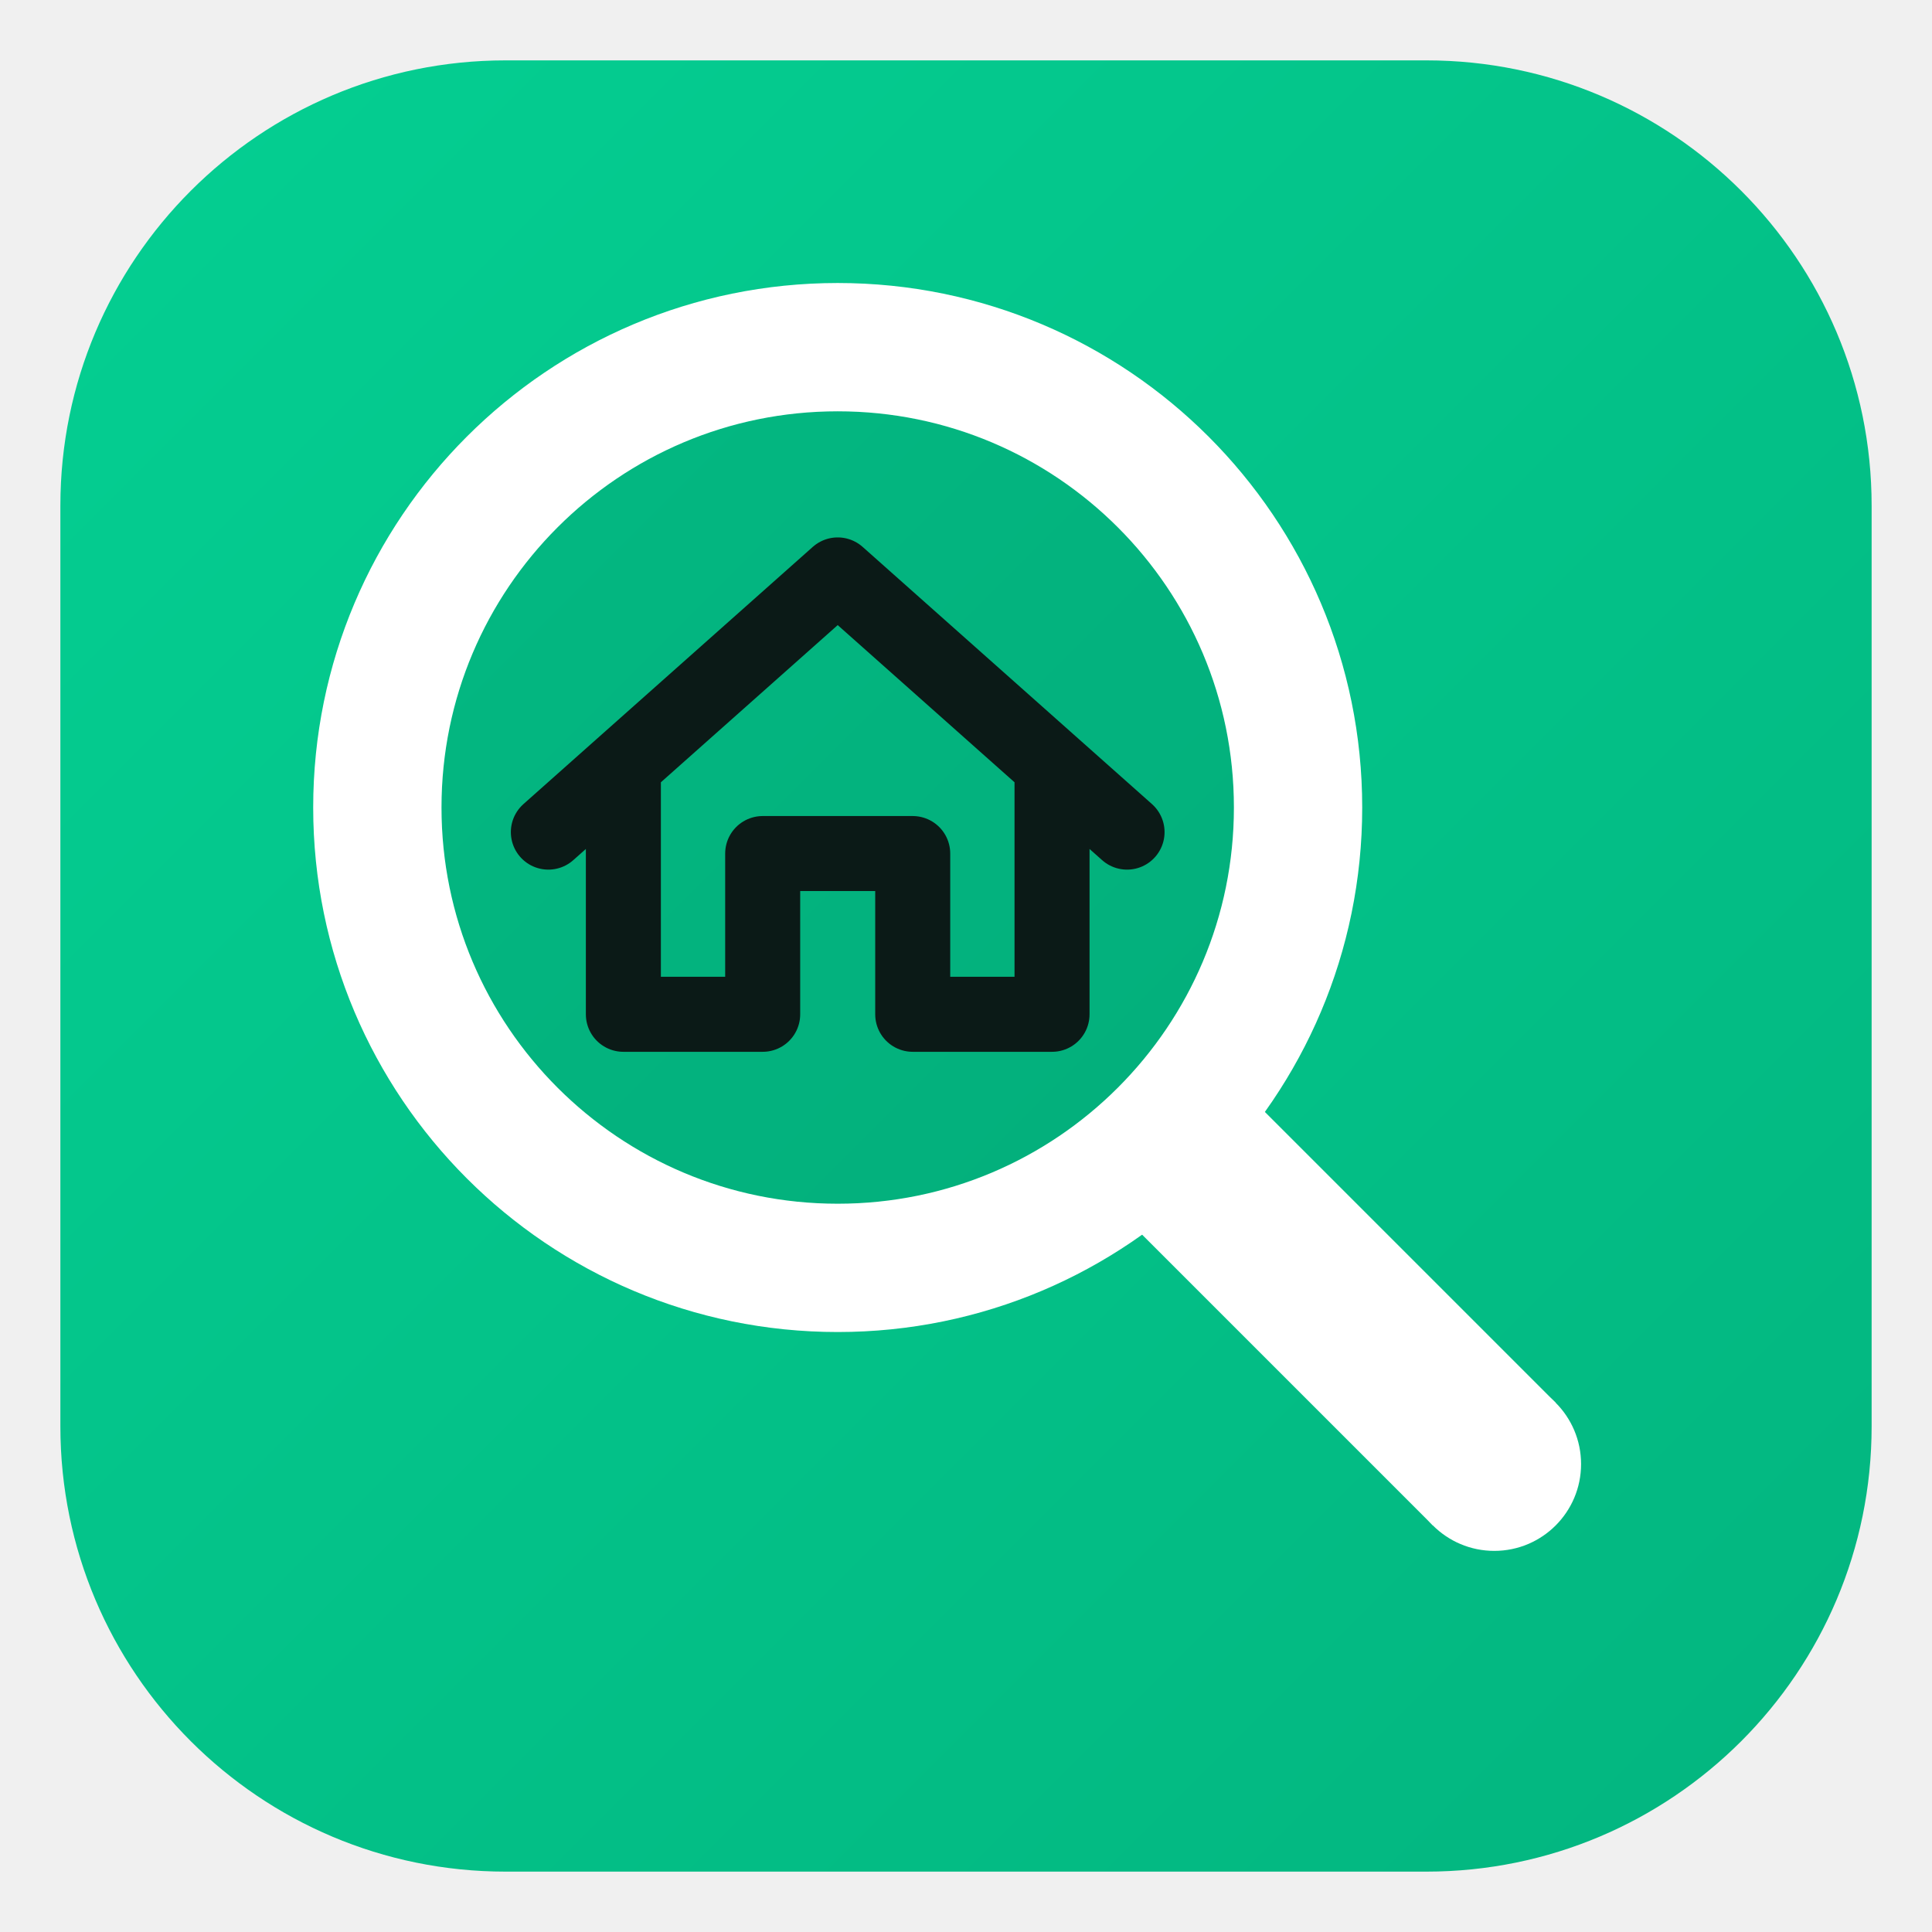
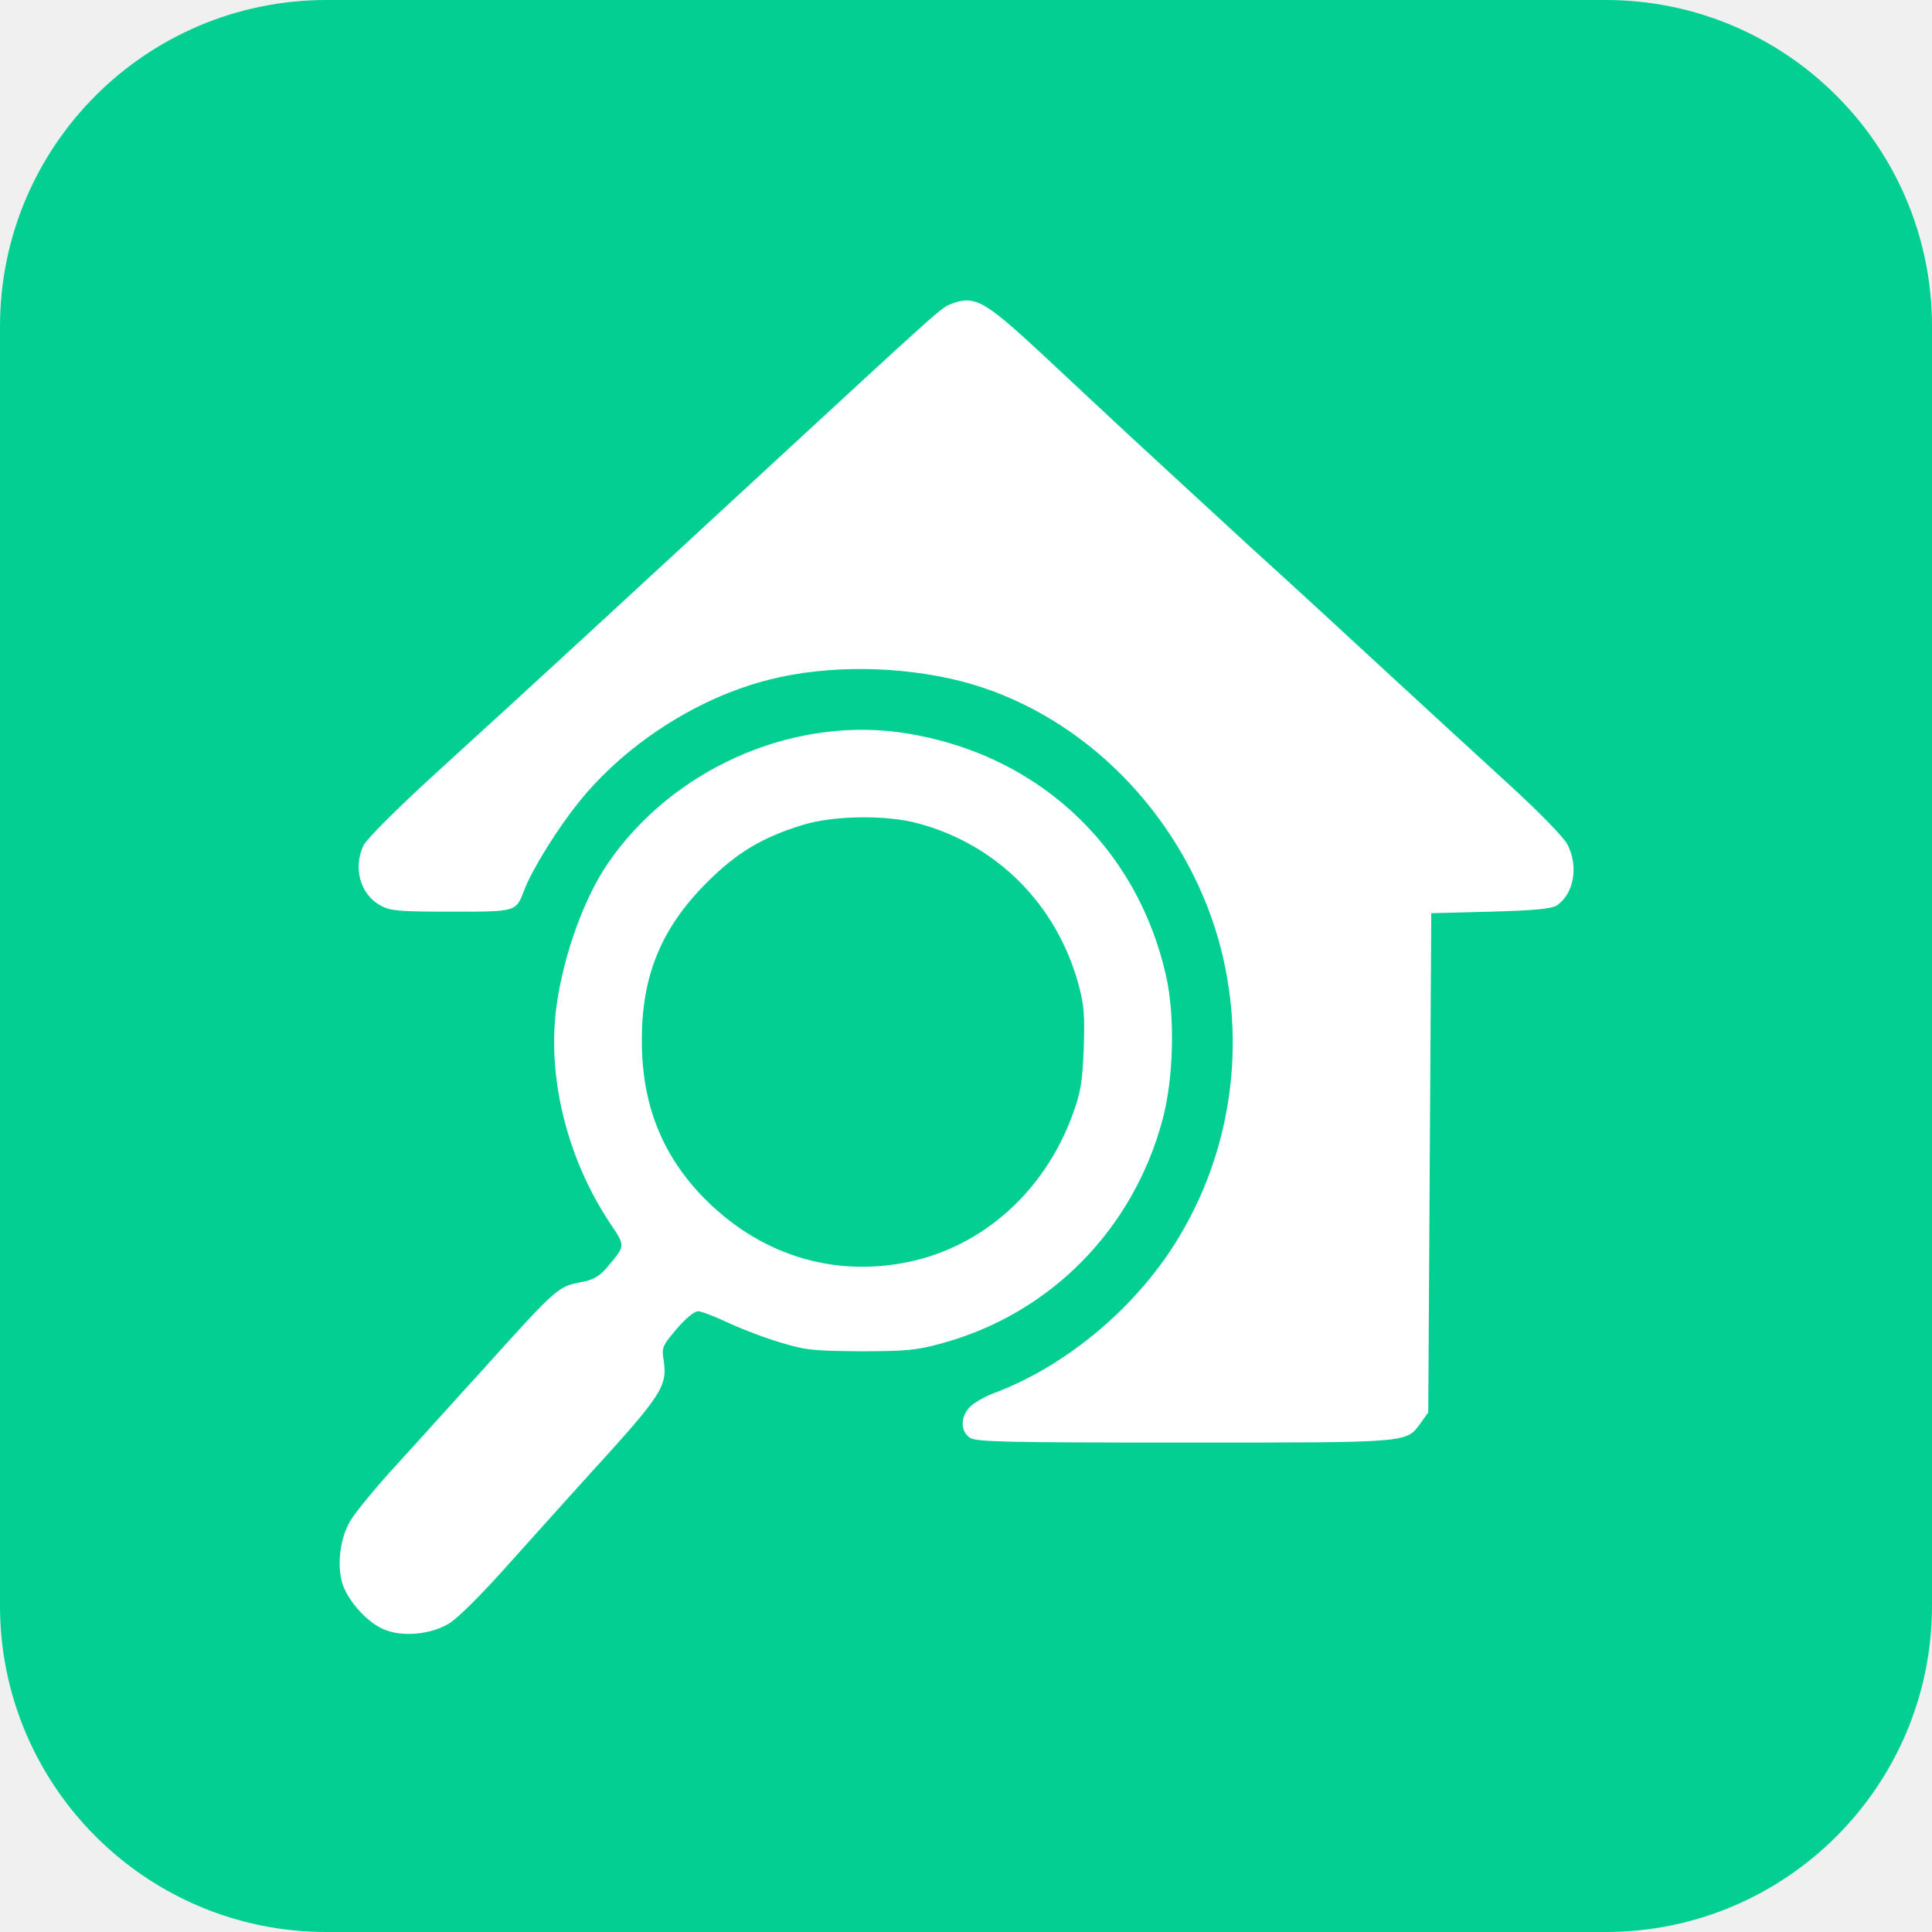
<svg xmlns="http://www.w3.org/2000/svg" viewBox="0 0 512 512" width="512" height="512" role="img" aria-label="Homenet icon">
-   <defs>
-     <linearGradient id="g" x1="0" y1="0" x2="1" y2="1">
-       <stop offset="0" stop-color="#04cf92" />
-       <stop offset="1" stop-color="#03b57f" />
-     </linearGradient>
-   </defs>
-   <rect x="16" y="16" width="480" height="480" rx="118" fill="url(#g)" />
-   <circle cx="222" cy="214" r="105" fill="rgba(3,90,64,0.16)" />
-   <circle cx="222" cy="214" r="122" fill="none" stroke="#FFFFFF" stroke-width="34" />
-   <path d="M316 308 L396 388" stroke="#FFFFFF" stroke-width="46" />
-   <circle cx="396" cy="388" r="23" fill="#FFFFFF" />
-   <g transform="translate(222 212) scale(1.42)">
-     <path d="M-54 6 L0 -42 L54 6 M-40 -6 V40 H-14 V10 H14 V40 H40 V-6" fill="none" stroke="#0B1A17" stroke-width="14" stroke-linecap="round" stroke-linejoin="round" />
-   </g>
+   <rect width="512" height="512" rx="86.5" fill="#04CF92" />
+   <path fill-rule="evenodd" d="M101.3 431.6C96.9 429.6 91.8 423.7 90.6 419.2C89.3 414.3 90.2 407.5 92.8 403.1C94.0 401.0 99.4 394.4 104.9 388.4C110.4 382.4 120.8 370.8 128.2 362.7C147.1 341.7 147.9 341.0 153.4 339.9C157.0 339.3 158.6 338.4 160.5 336.3C165.9 329.9 165.9 330.5 161.5 323.9C150.2 306.8 144.9 285.2 147.5 266.5C149.4 252.8 154.9 237.7 161.3 228.5C178.2 204.1 208.9 190.3 237.8 194.0C273.9 198.8 301.3 223.7 309.1 259.0C311.4 269.6 311.0 285.5 308.2 296.3C300.5 325.7 278.3 348.3 249.2 356.1C243.0 357.8 240.1 358.1 228.0 358.1C215.3 358.0 213.4 357.8 206.6 355.7C202.5 354.5 196.3 352.1 192.9 350.5C189.5 348.9 185.9 347.5 185.0 347.5C184.0 347.5 181.6 349.5 179.3 352.2C175.5 356.7 175.3 357.1 175.9 360.7C176.9 367.4 175.2 369.9 156.4 390.5C152.2 395.1 142.9 405.5 135.7 413.5C127.9 422.3 121.2 429.0 118.9 430.3C113.9 433.3 106.0 433.9 101.3 431.6ZM257.0 381.0C254.4 379.2 254.5 375.2 257.3 372.6C258.4 371.6 261.2 370.0 263.4 369.2C282.9 361.9 301.8 345.9 312.7 327.4C327.8 302.1 330.8 271.0 321.1 243.3C310.1 212.3 284.6 188.2 254.6 180.5C238.3 176.4 219.3 176.2 203.9 180.1C184.8 184.9 165.6 197.3 153.3 212.7C147.7 219.6 141.0 230.5 139.0 235.7C136.7 241.7 137.1 241.6 119.6 241.6C105.9 241.6 103.4 241.4 100.9 240.0C95.5 237.1 93.5 230.1 96.3 224.1C97.1 222.4 105.0 214.5 115.5 204.9C143.8 179.1 155.6 168.2 200.0 127.2C250.4 80.7 249.3 81.6 252.2 80.5C258.3 78.2 260.9 79.7 275.8 93.5C281.4 98.7 291.5 108.2 298.3 114.5C305.1 120.8 320.0 134.5 331.4 145.0C342.9 155.4 359.9 171.1 369.2 179.7C378.5 188.3 392.4 201.0 399.9 207.9C408.3 215.6 414.3 221.8 415.4 223.8C418.4 229.7 417.1 236.9 412.5 240.0C411.2 240.8 406.6 241.3 395.0 241.6L379.3 242.0L378.9 308.1L378.5 374.3L376.5 377.1C372.6 382.4 374.3 382.3 313.9 382.3C265.5 382.3 258.7 382.1 257.0 381.0ZM240.9 334.4C260.4 330.3 276.6 315.9 284.1 295.8C286.4 289.5 286.8 287.3 287.2 278.0C287.5 269.0 287.3 266.3 285.8 260.8C280.0 239.7 264.2 223.8 243.3 218.2C234.9 215.9 220.9 216.1 212.8 218.6C202.0 221.9 195.3 225.9 187.3 233.9C175.2 246.0 170.0 258.7 170.1 275.9C170.1 292.3 175.2 305.5 185.8 316.7C200.7 332.3 220.4 338.7 240.9 334.4Z" fill="#FFFFFF" />
</svg>
